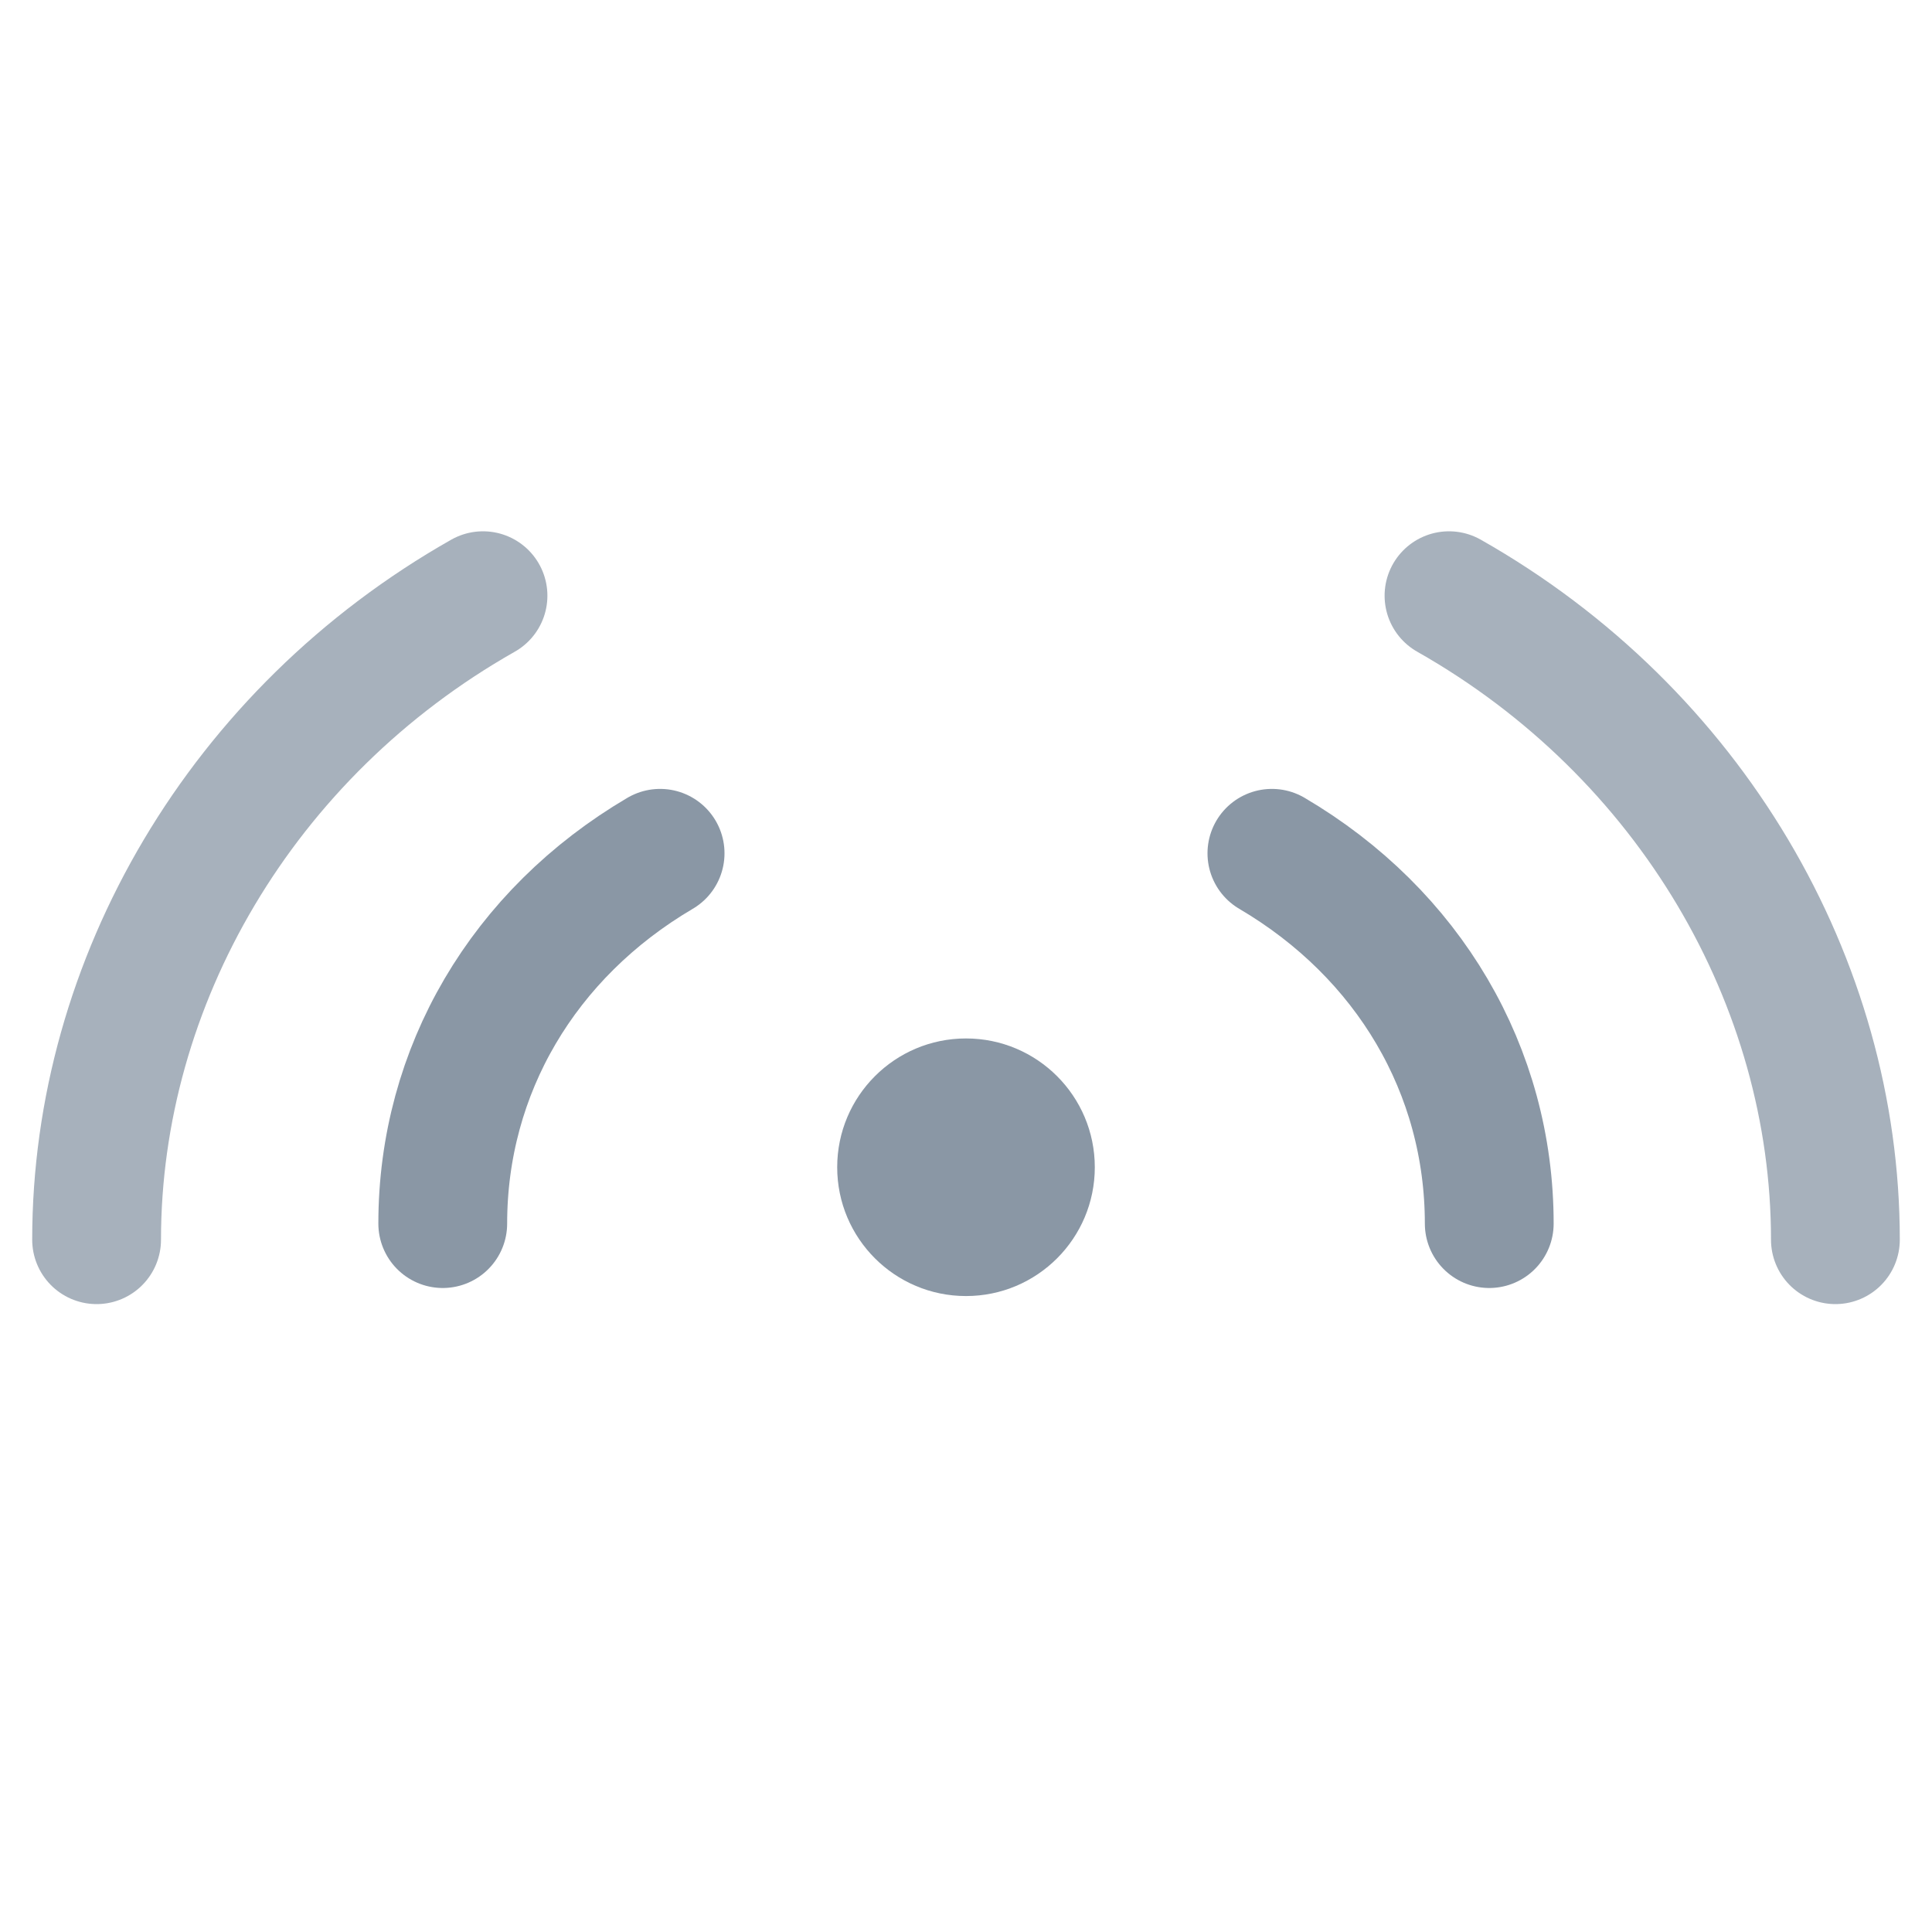
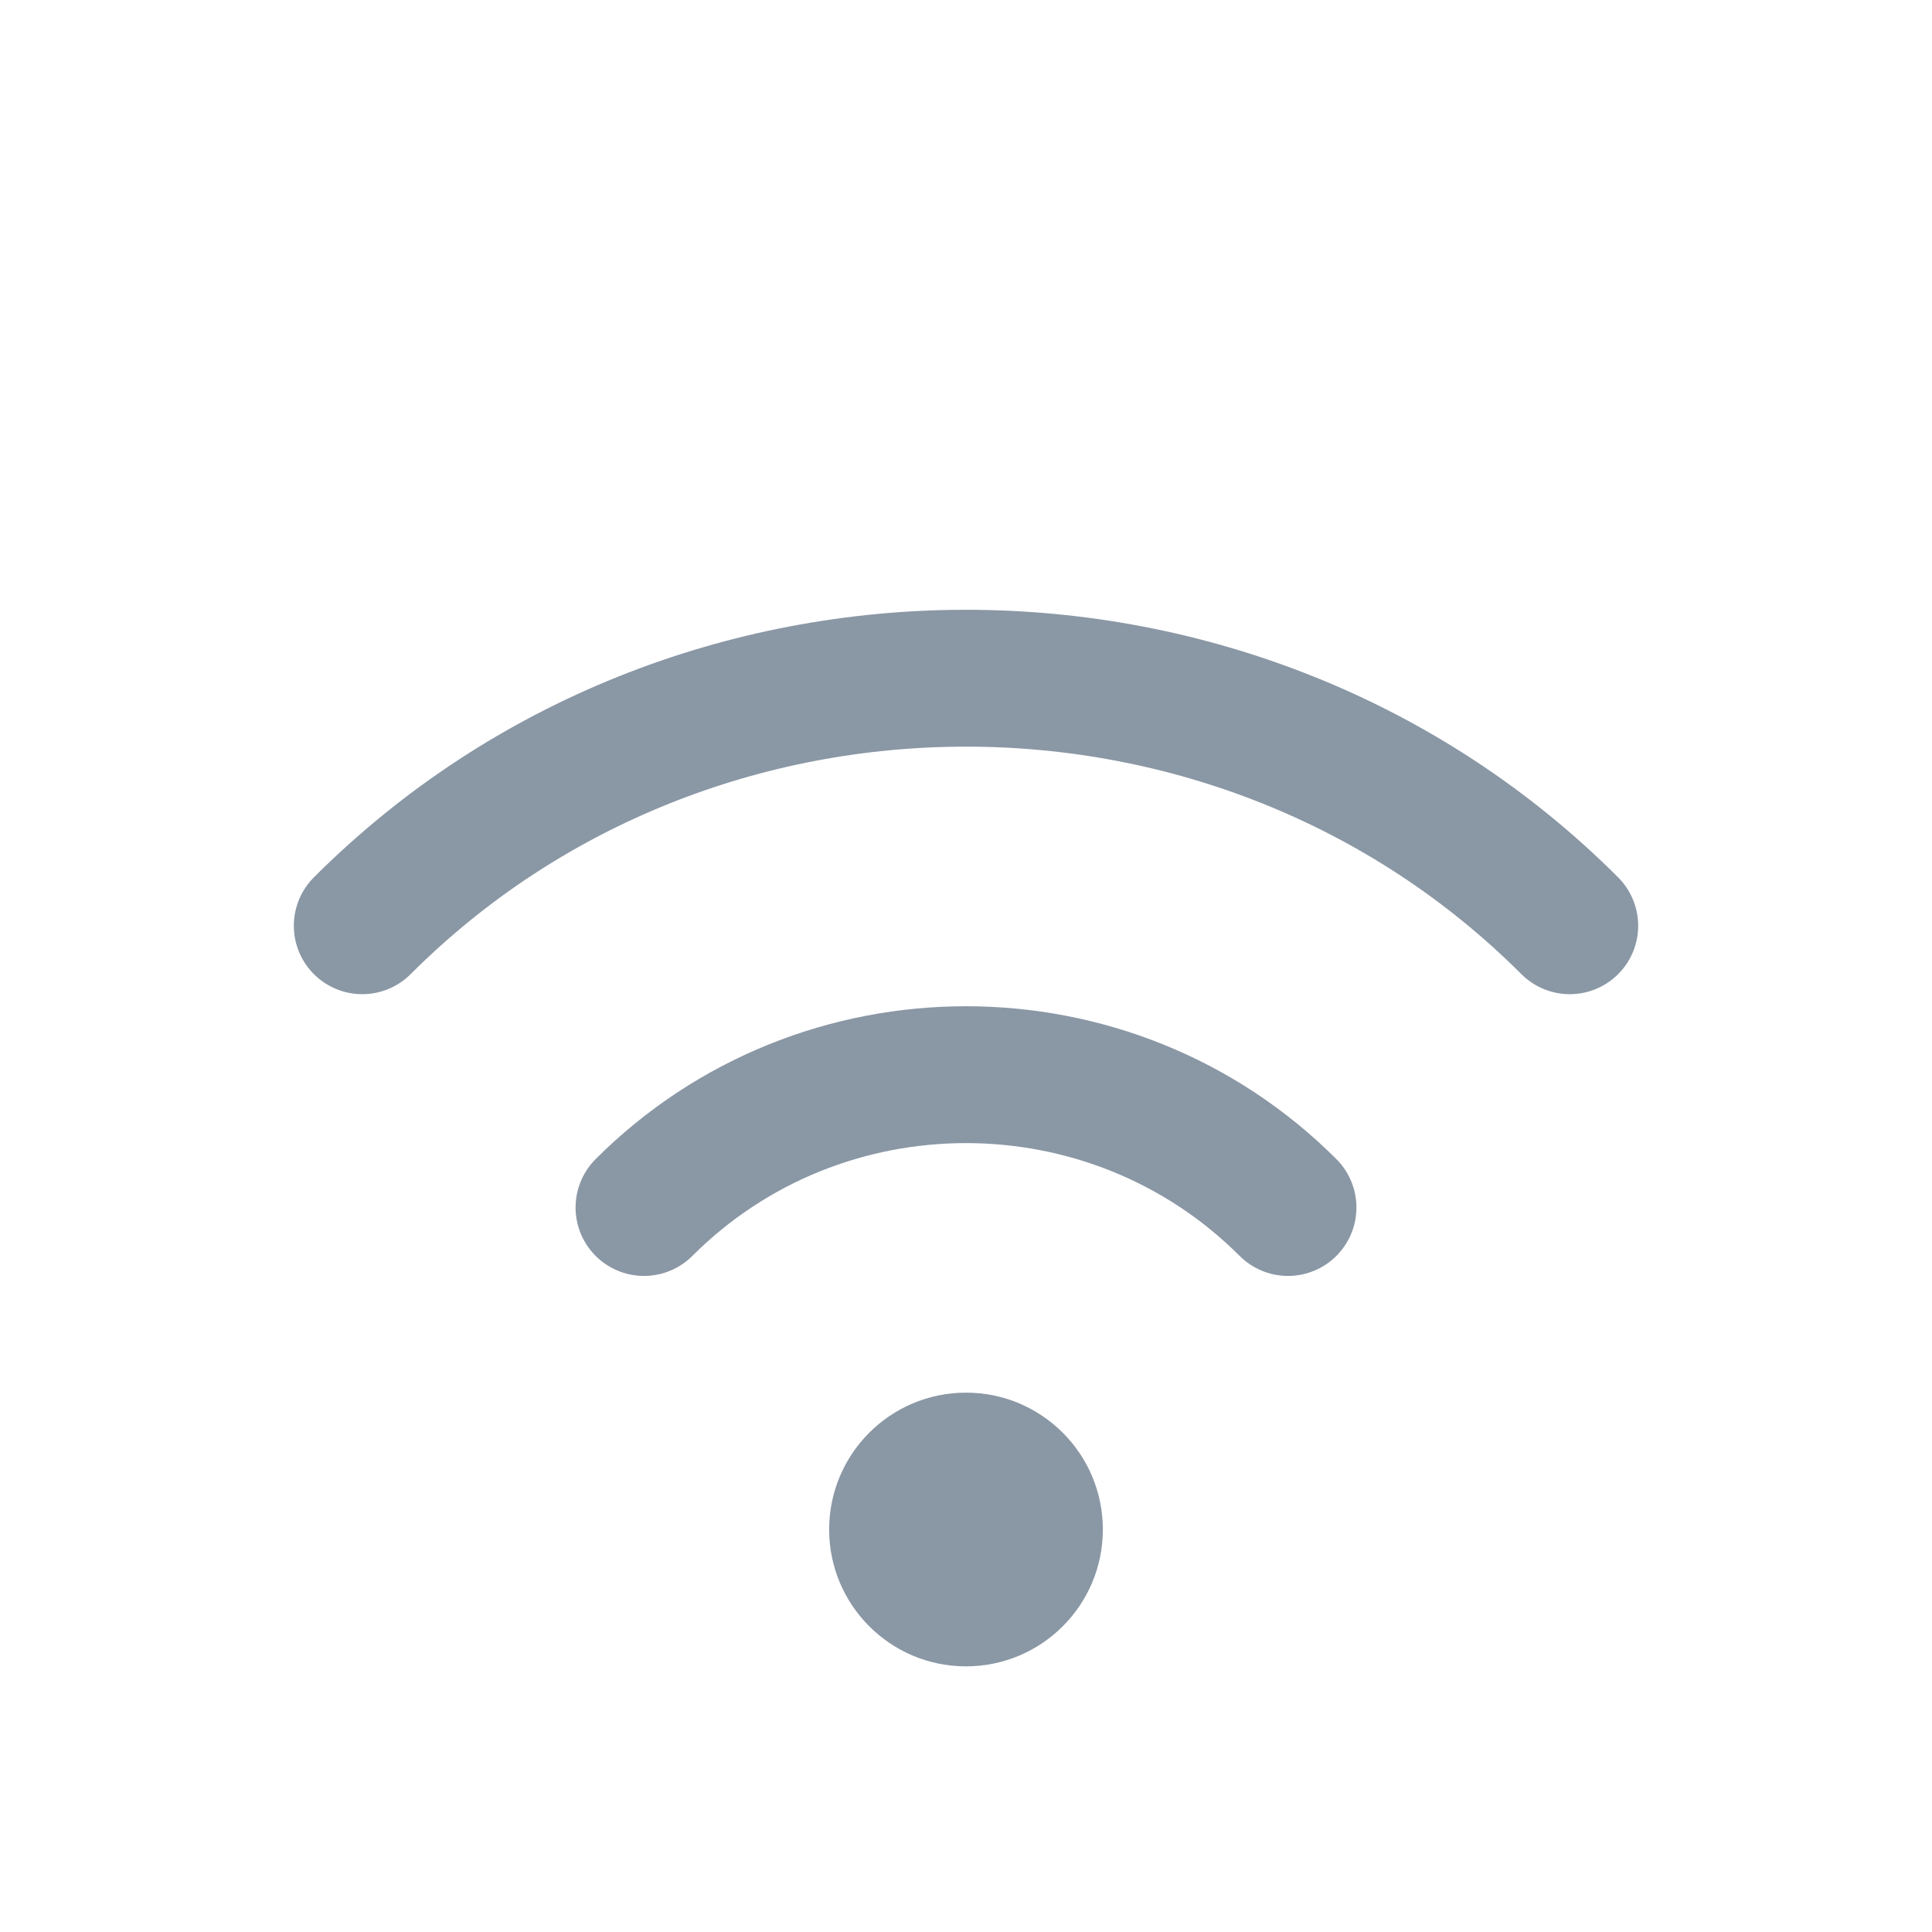
<svg xmlns="http://www.w3.org/2000/svg" viewBox="0 0 24 24" role="img" aria-hidden="true">
-   <circle cx="12" cy="14.5" r="1.6" fill="#8a97a5" />
-   <path d="M8.2 10.6c-1.7 1-2.7 2.7-2.7 4.6" fill="none" stroke="#8a97a5" stroke-linecap="round" stroke-width="1.6" />
-   <path d="M15.8 10.6c1.7 1 2.7 2.7 2.7 4.6" fill="none" stroke="#8a97a5" stroke-linecap="round" stroke-width="1.6" />
-   <path d="M6 7.4c-3 1.7-4.8 4.8-4.8 8" fill="none" stroke="#8a97a5" stroke-linecap="round" stroke-width="1.6" opacity=".75" />
-   <path d="M18 7.4c3 1.7 4.8 4.8 4.8 8" fill="none" stroke="#8a97a5" stroke-linecap="round" stroke-width="1.6" opacity=".75" />
+   <circle cx="12" cy="19" r="1.7" fill="#8a97a5" />
+   <path d="M8 15c2.2-2.2 5.8-2.2 8 0" fill="none" stroke="#8a97a5" stroke-linecap="round" stroke-width="1.7" />
+   <path d="M4.5 11.5c4.1-4.1 10.9-4.1 15 0" fill="none" stroke="#8a97a5" stroke-linecap="round" stroke-width="1.7" />
</svg>
